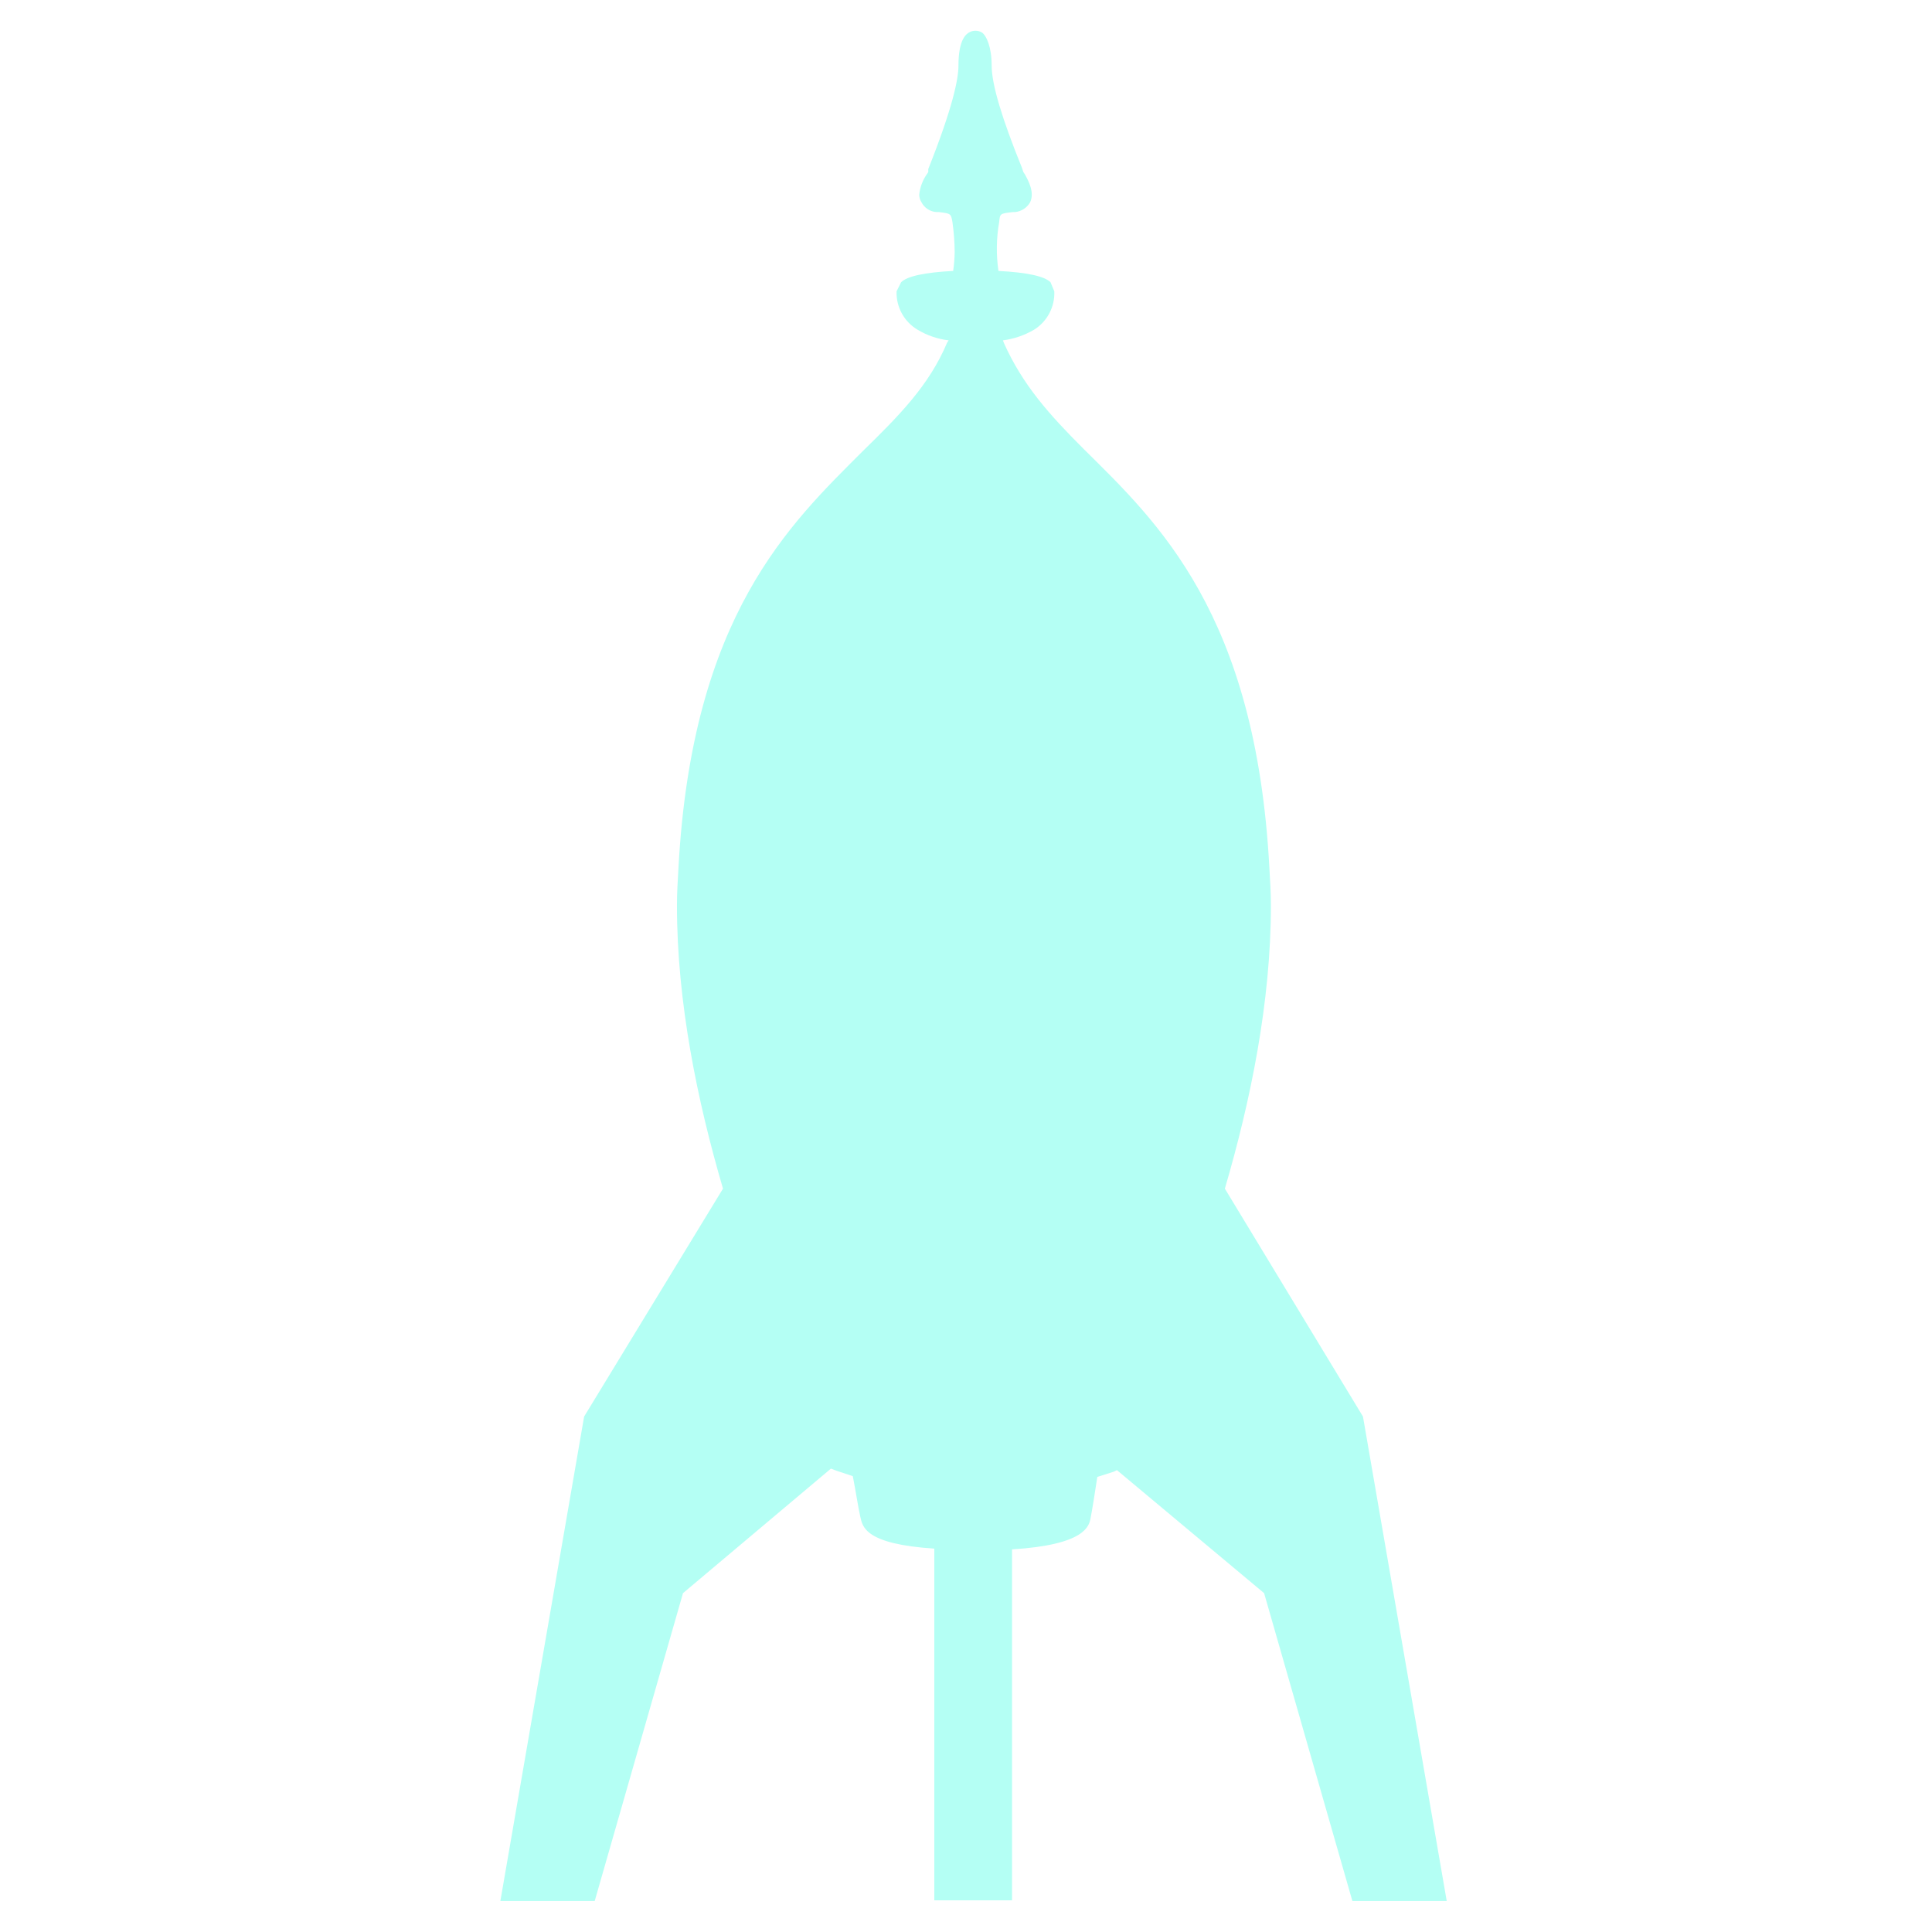
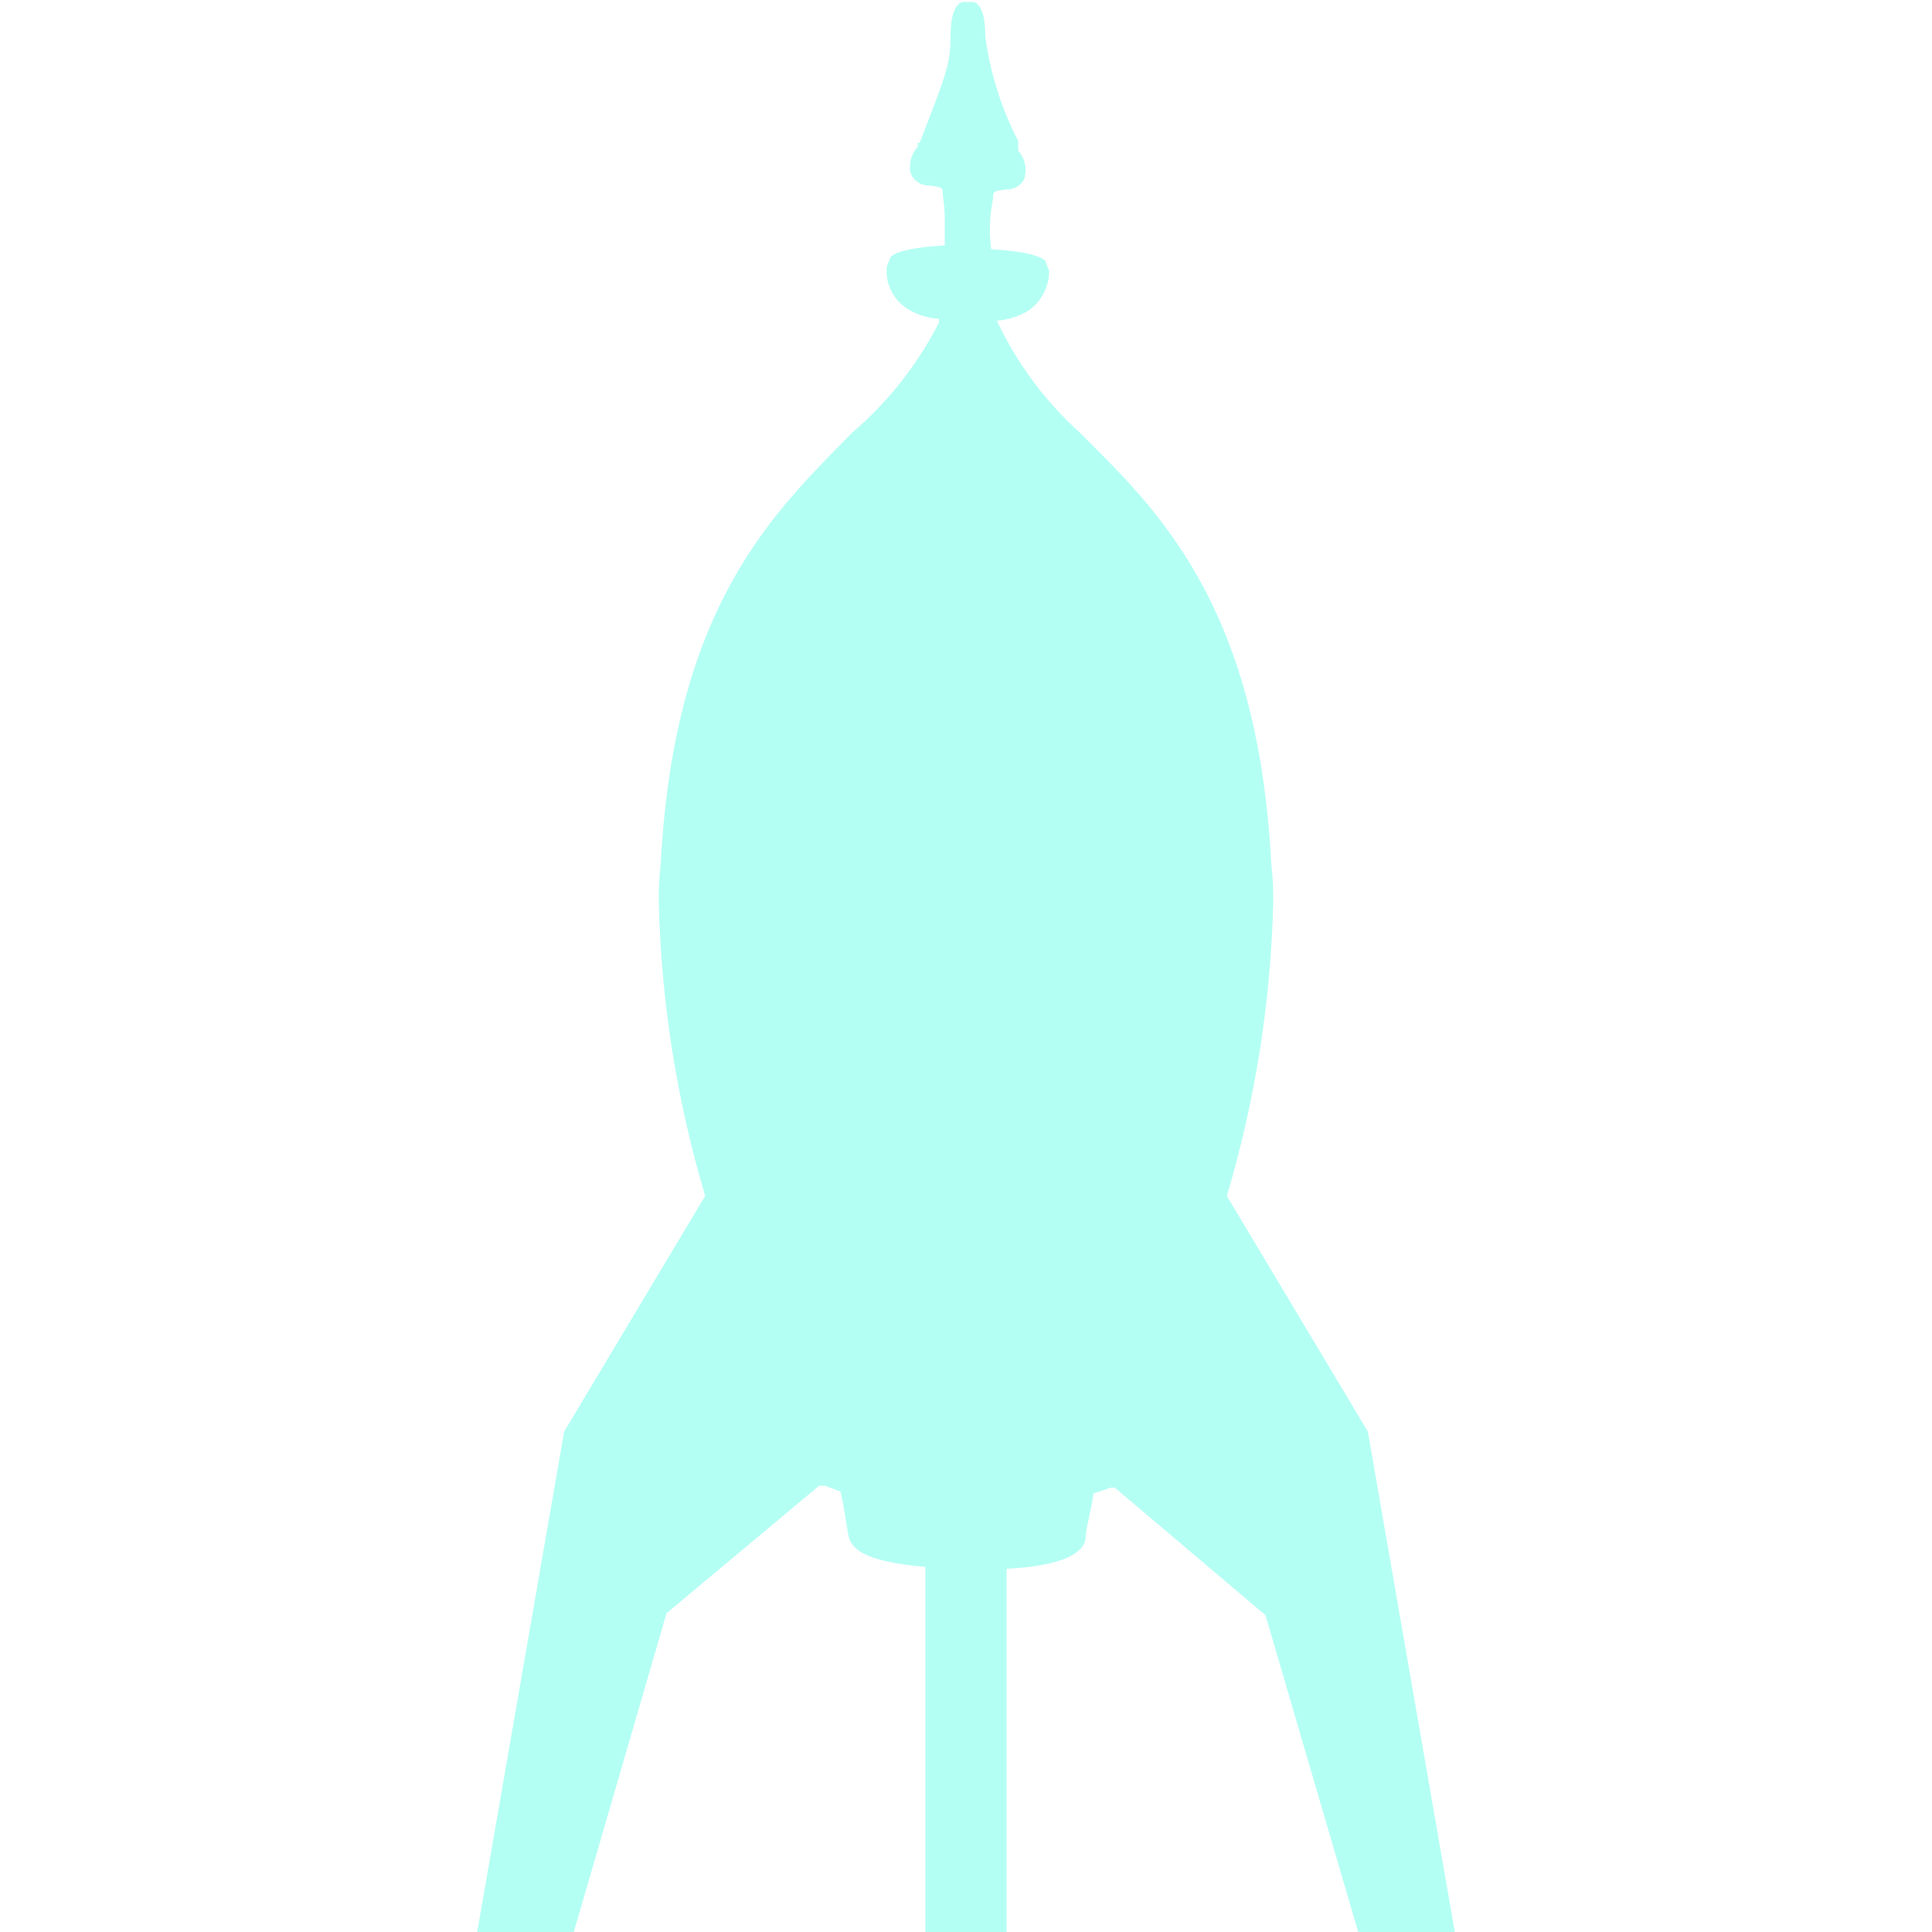
- <svg xmlns="http://www.w3.org/2000/svg" width="256" height="256" viewBox="0 0 256 256">
-   <path fill="#b4fff4" d="M180.6 187.7l-18.3-30.2c3.4-11.6 6.1-24.7 6.1-37.5 0-1.7-.1-3.3-.2-5-1.8-33.7-14.8-45.8-24.6-55.5-4.6-4.6-8.1-8.5-10.6-14.1 0-.1-.1-.2-.1-.3a11 11 0 0 0 4.1-1.4 5.7 5.7 0 0 0 2.7-5.1l-.5-1.2q-1.2-1.2-6.9-1.5a20.4 20.4 0 0 1 .1-6.5c.1-1.1.1-1.1 1.8-1.3h.3a2.6 2.6 0 0 0 2-1.3c.6-1.3-.2-2.8-.7-3.7l-.2-.3-.2-.6c-2.6-6.4-4-11-4-13.5s-.7-4-1.3-4.4a1.7 1.7 0 0 0-1.7 0c-.3.2-1.4.8-1.4 4.4 0 1.7-.7 5.4-4 13.7v.4l-.2.3a5.8 5.8 0 0 0-1 2.7 1.9 1.9 0 0 0 .3 1 2.4 2.4 0 0 0 2 1.3h.3c1.6.2 1.6.2 1.8 1.3a30.2 30.2 0 0 1 .3 4 19.5 19.5 0 0 1-.2 2.5q-5.7.3-6.9 1.5l-.6 1.2a5.7 5.7 0 0 0 2.8 5.1 10.4 10.4 0 0 0 4.1 1.4l-.2.3c-2.4 5.7-6.4 9.7-11.1 14.3-9.7 9.7-22.7 21.8-24.5 55.3-.1 1.7-.2 3.3-.2 5 0 12.8 2.7 25.9 6.1 37.5l-18.4 30.2-11.1 64.2h12.5l11.7-40.8 19.6-16.5.8.3 2.1.7c.4 2 .7 4.1 1 5.4s.6 3.6 9.8 4.2v46.6h10.3v-46.5c9.7-.6 10.2-3.1 10.4-4.1s.6-3.5.9-5.5l2.2-.7.4-.2 19.5 16.3 11.7 40.8h12.5z" />
+ <svg xmlns="http://www.w3.org/2000/svg" width="100" height="100" viewBox="0 0 100 100">
+   <path fill="#b4fff4" d="M70.8 74.1l-7.3-12.2a58.1 58.1 0 0 0 2.4-15.1 14.8 14.8 0 0 0-.1-2.1c-.7-13.5-6-18.4-9.9-22.3a18.2 18.2 0 0 1-4.3-5.8 3.8 3.8 0 0 0 1.6-.5 2.5 2.5 0 0 0 1.1-2.1l-.2-.5c-.3-.3-1.2-.5-2.8-.6a7.8 7.8 0 0 1 .1-2.6c0-.4 0-.4.7-.5h.1a1 1 0 0 0 .8-.5 1.5 1.5 0 0 0-.3-1.5v-.5A16.7 16.7 0 0 1 51 1.9c0-1.3-.3-1.7-.6-1.8h-.6c-.2.1-.6.3-.6 1.8s-.3 2.1-1.6 5.5h-.1v.2a1.5 1.5 0 0 0-.4 1 .9.9 0 0 0 .1.5 1 1 0 0 0 .8.5h.1c.7.1.7.1.7.5a9.2 9.2 0 0 1 .1 1.6v1c-1.6.1-2.5.3-2.8.6l-.2.5A2.3 2.3 0 0 0 47 16a3.4 3.4 0 0 0 1.6.5v.2a18.6 18.6 0 0 1-4.5 5.7c-3.9 4-9.2 8.8-9.9 22.3a14.8 14.8 0 0 0-.1 2.1 58.1 58.1 0 0 0 2.4 15.1l-7.3 12.2-4.5 25.9h5l4.8-16.5 7.9-6.6h.3l.8.3c.2.8.3 1.7.4 2.2s.3 1.4 4 1.7V100h4.2V81.2c3.9-.2 4.1-1.3 4.1-1.7s.3-1.4.4-2.2l.9-.3h.2l7.8 6.6 4.8 16.4h5z" />
</svg>
